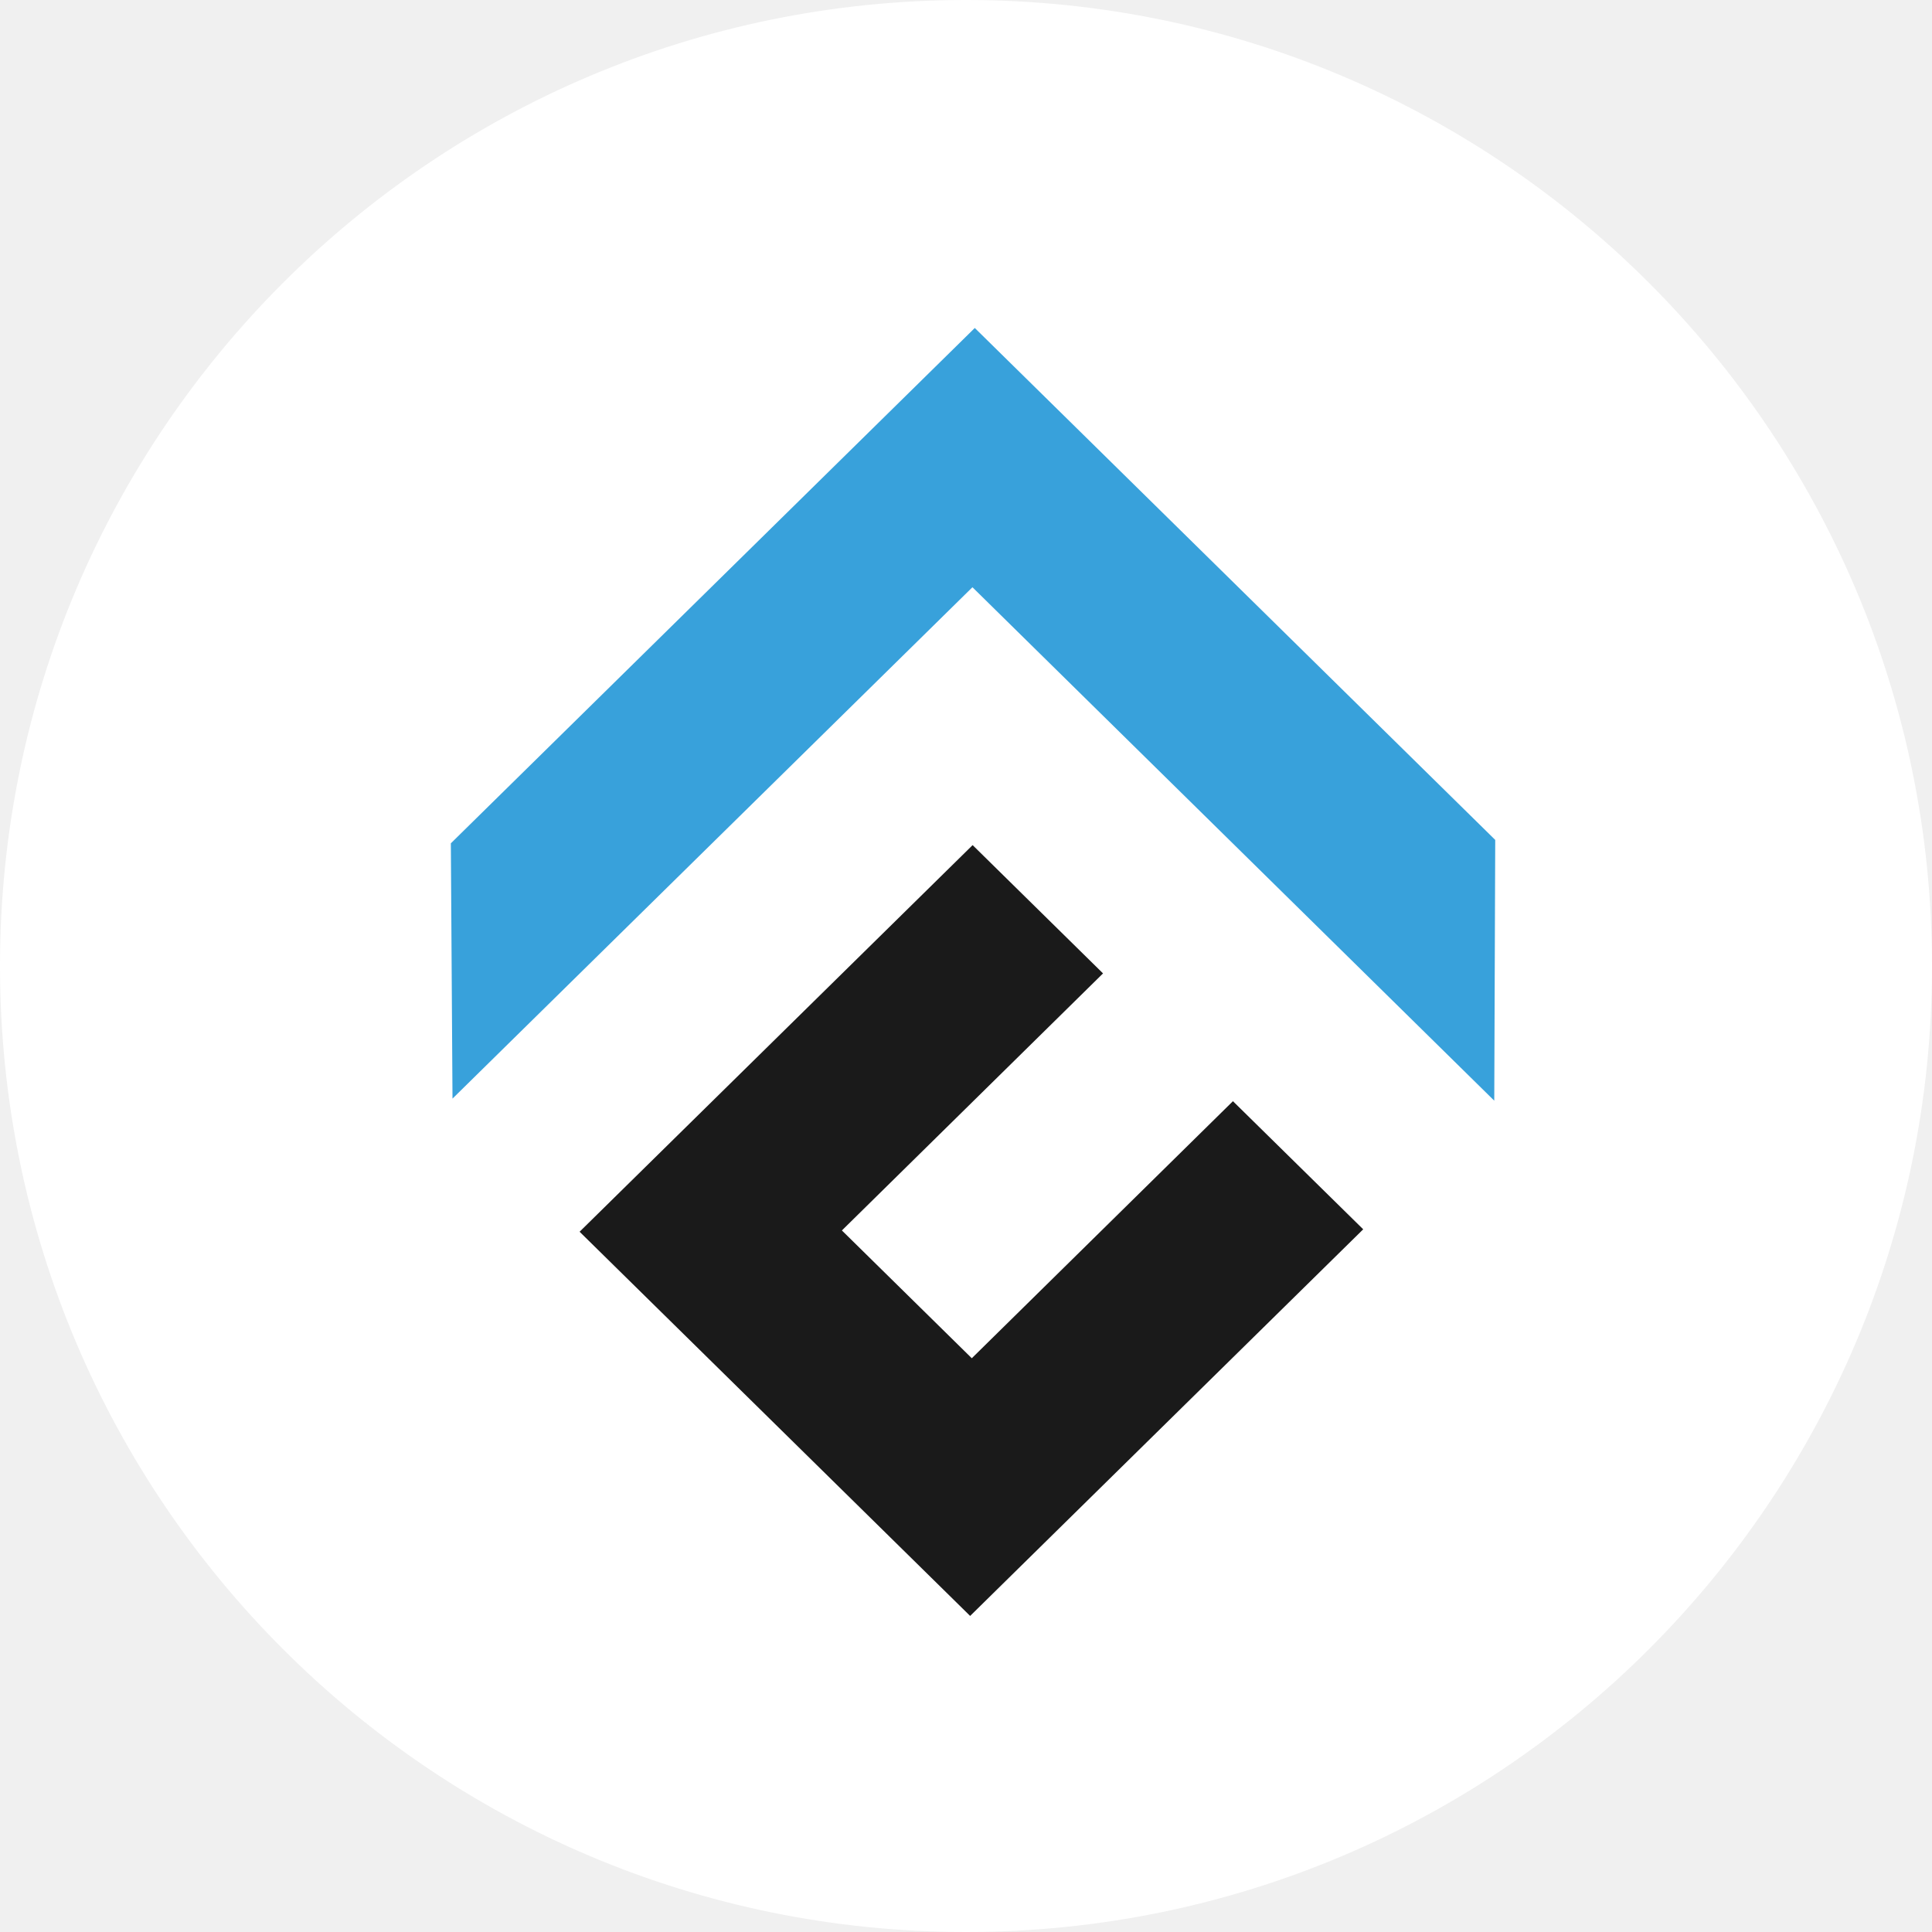
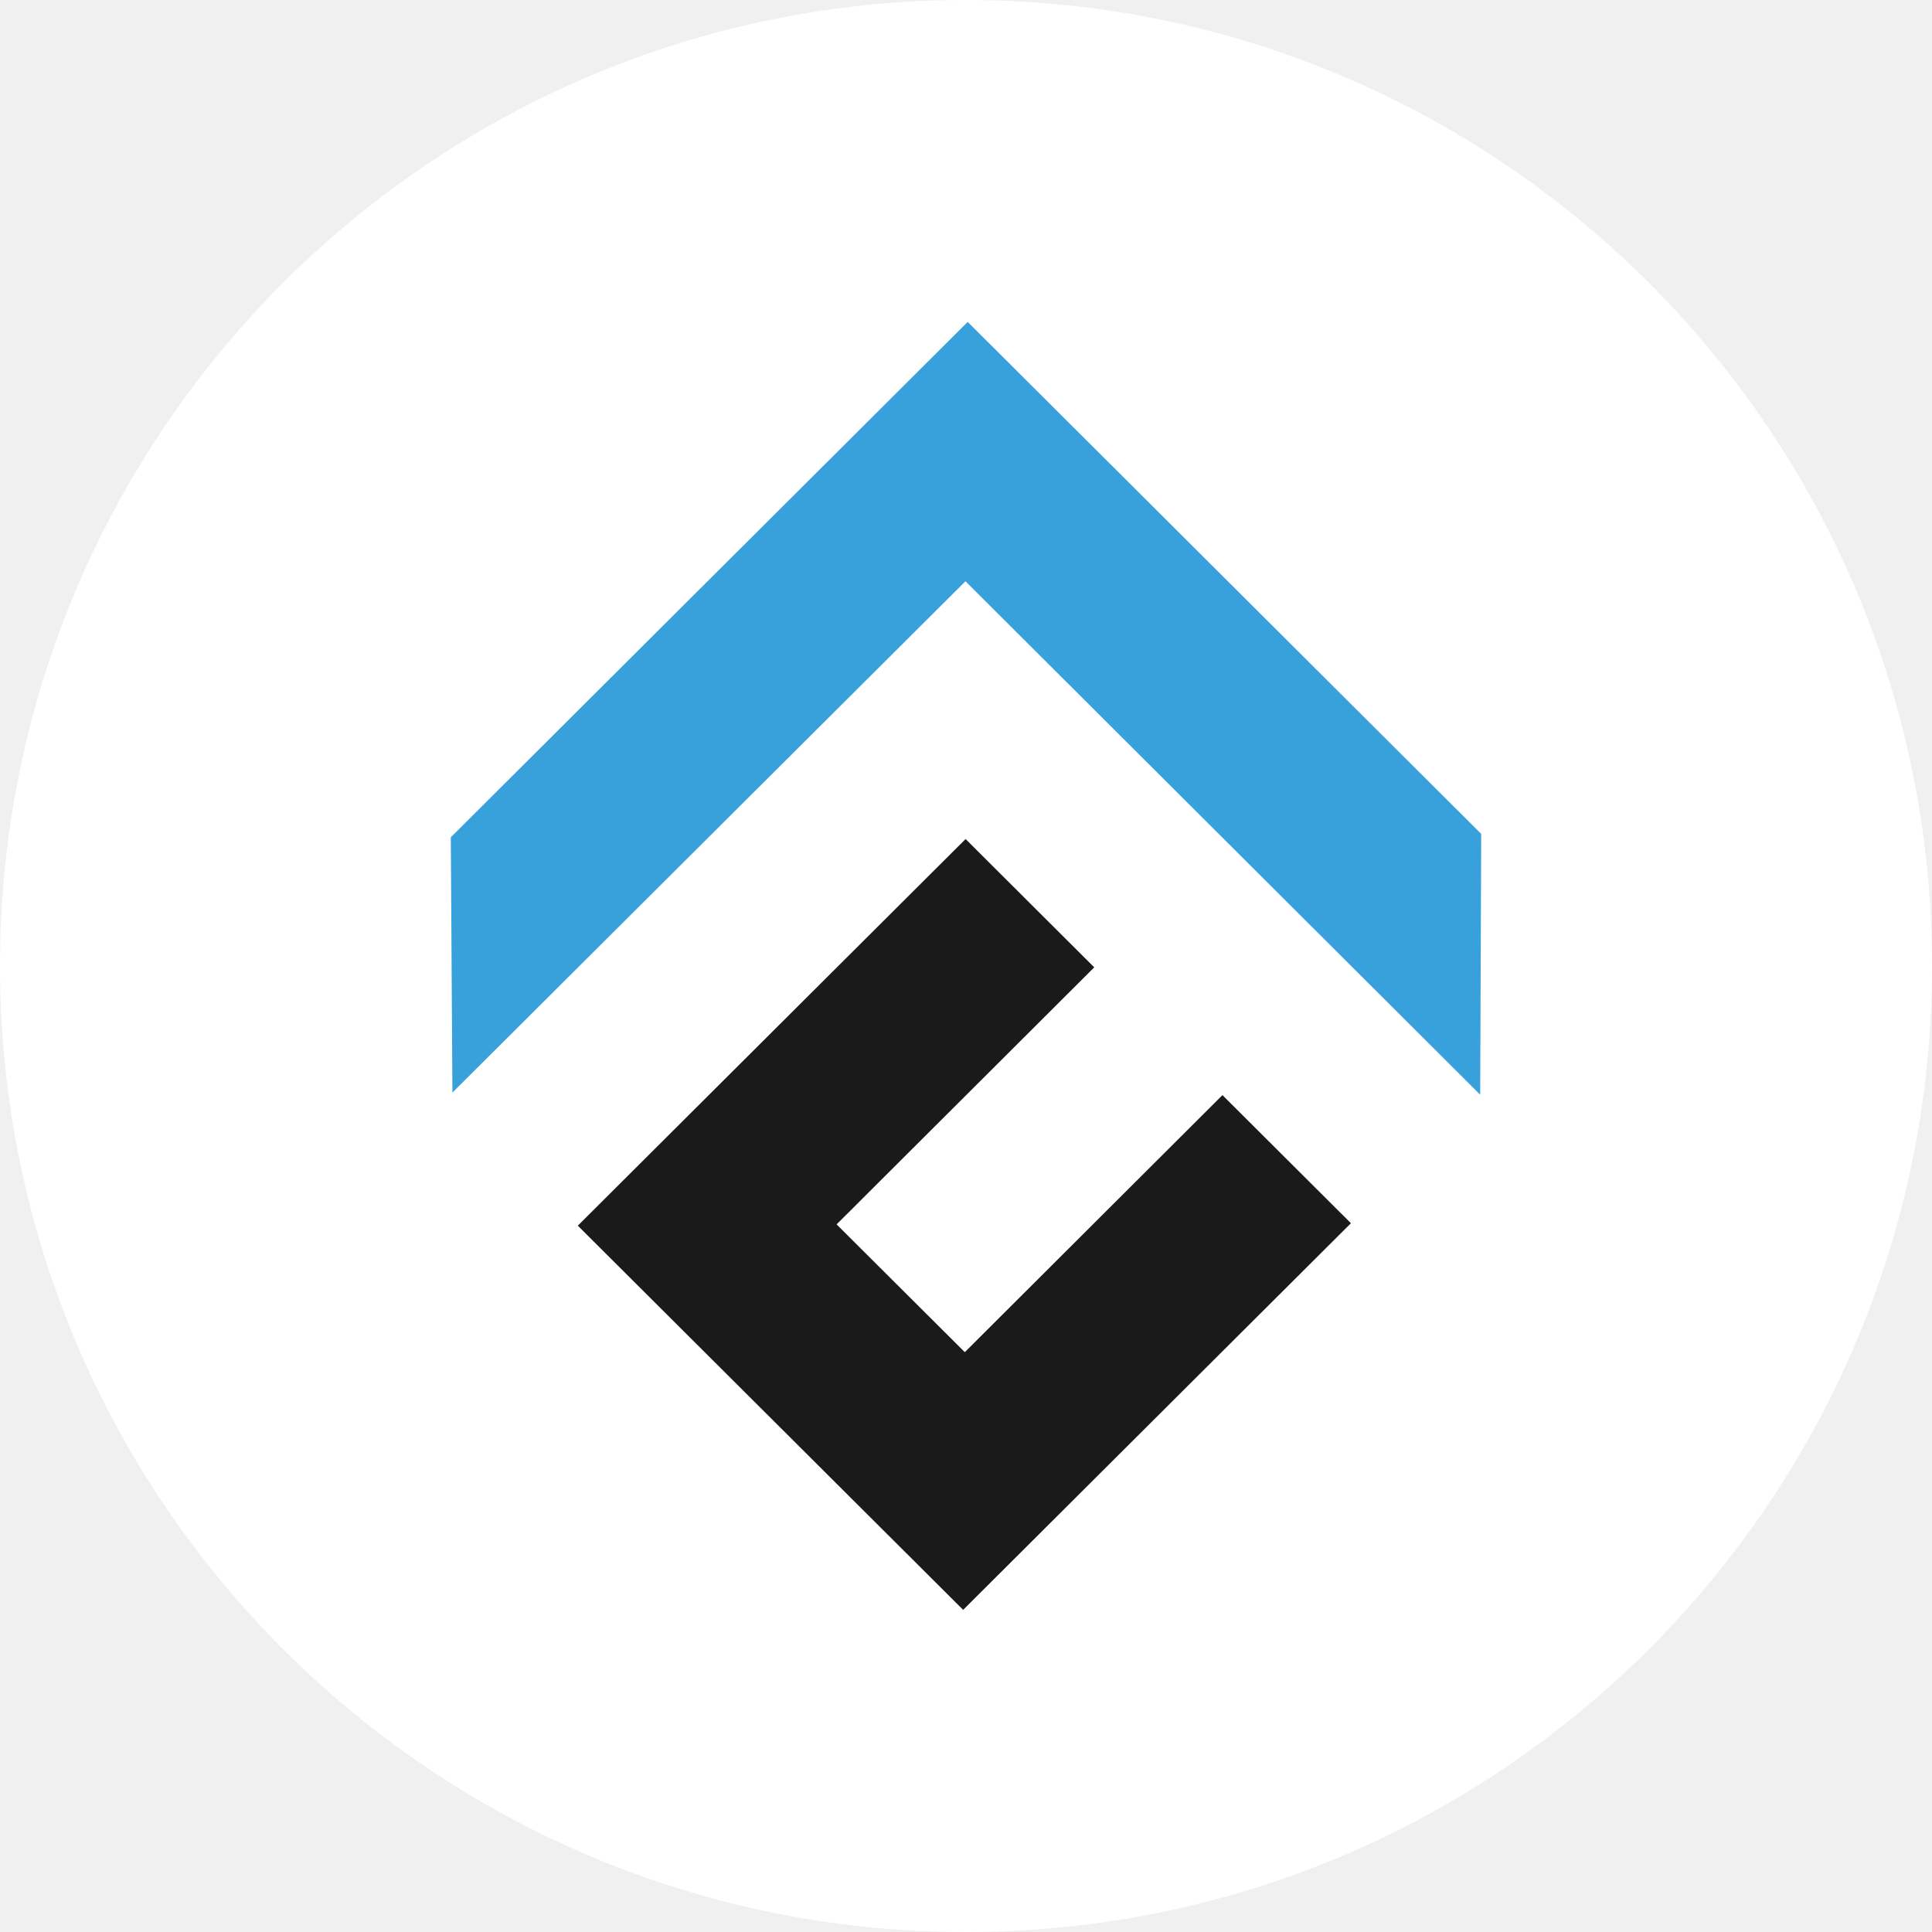
<svg xmlns="http://www.w3.org/2000/svg" width="42" height="42" viewBox="0 0 42 42" fill="none">
  <circle cx="21" cy="21" r="21" fill="#fff" />
-   <path d="M26.803 23.939l-5.677 5.588-2.824-2.778 5.677-5.588-2.835-2.789-8.544 8.405 8.49 8.352 8.545-8.405-2.832-2.785z" fill="#1A1A1A" />
-   <path d="M32.506 18.26L21.191 7.13 9.801 18.333l.036 5.55L21.14 12.766l11.344 11.162.021-5.67z" fill="#38A1DB" />
+   <path d="M26.575 23.807l-5.601 5.588-2.787-2.778 5.601-5.588-2.797-2.789-8.43 8.405 8.377 8.352 8.43-8.405-2.793-2.785z" fill="#1A1A1A" />
+   <path d="M32.2 18.128L21.037 6.998 9.8 18.202l.035 5.55 11.153-11.116 11.19 11.162.022-5.67z" fill="#38A1DB" />
</svg>
